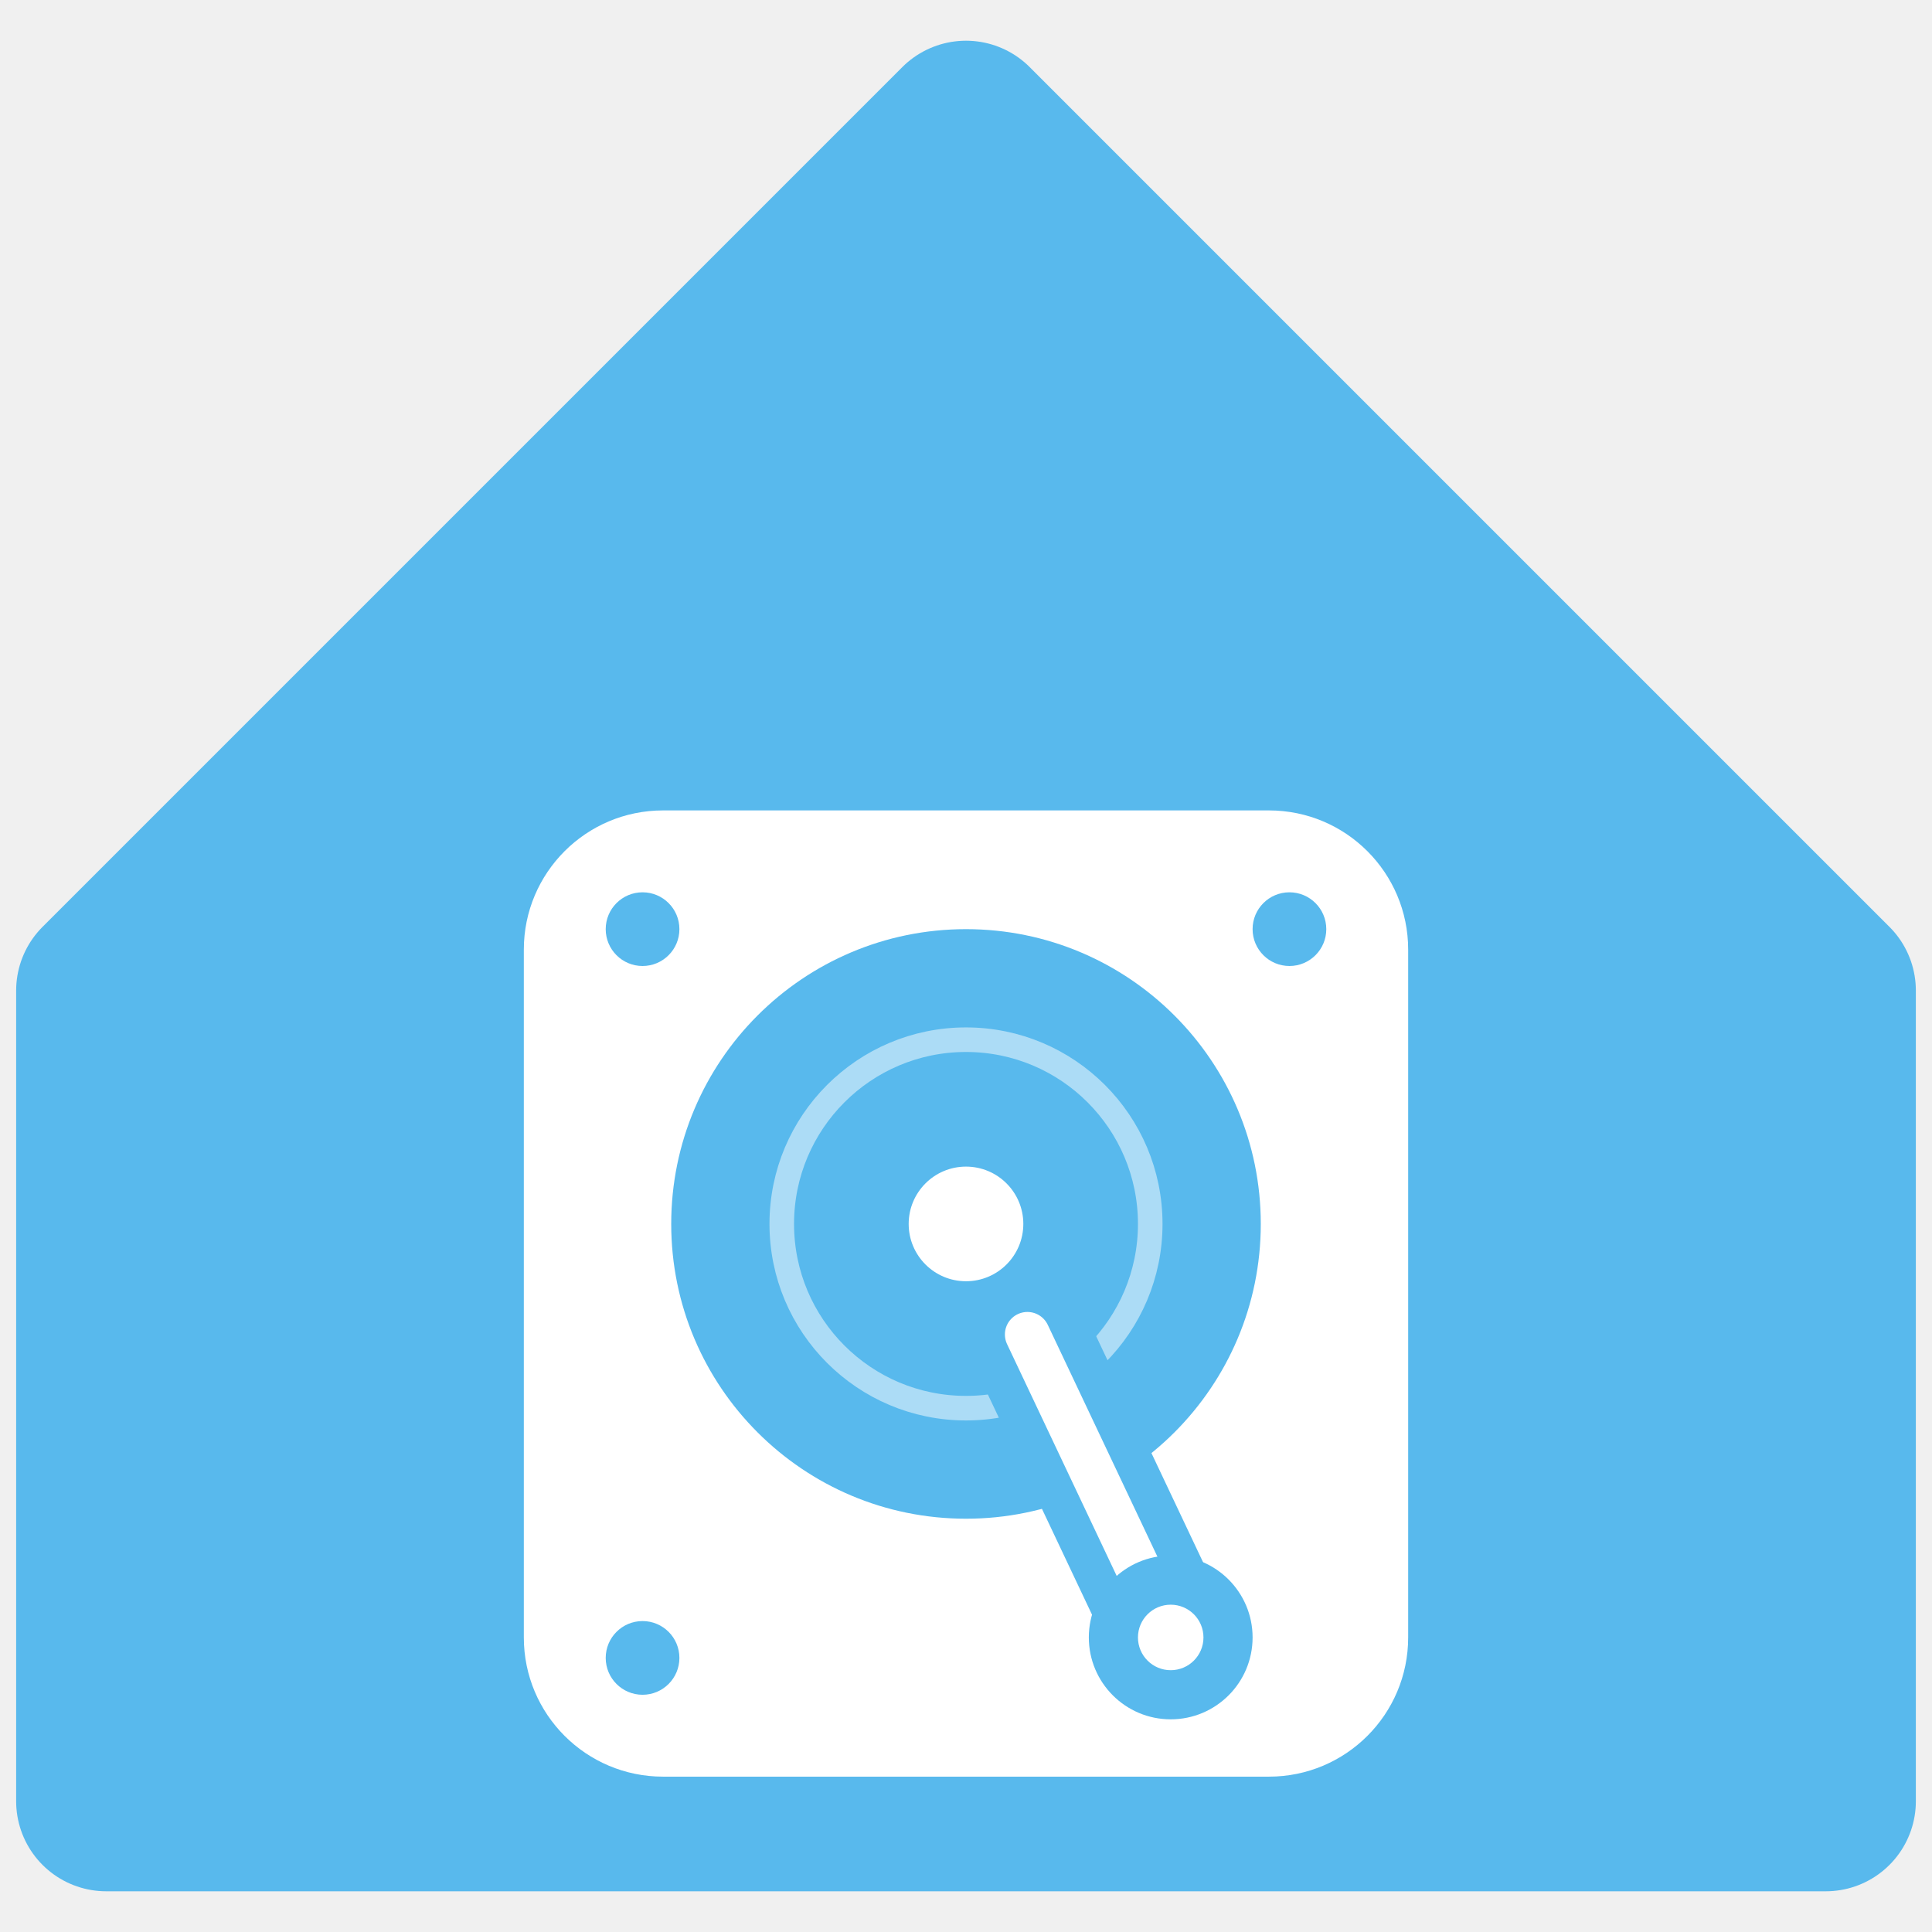
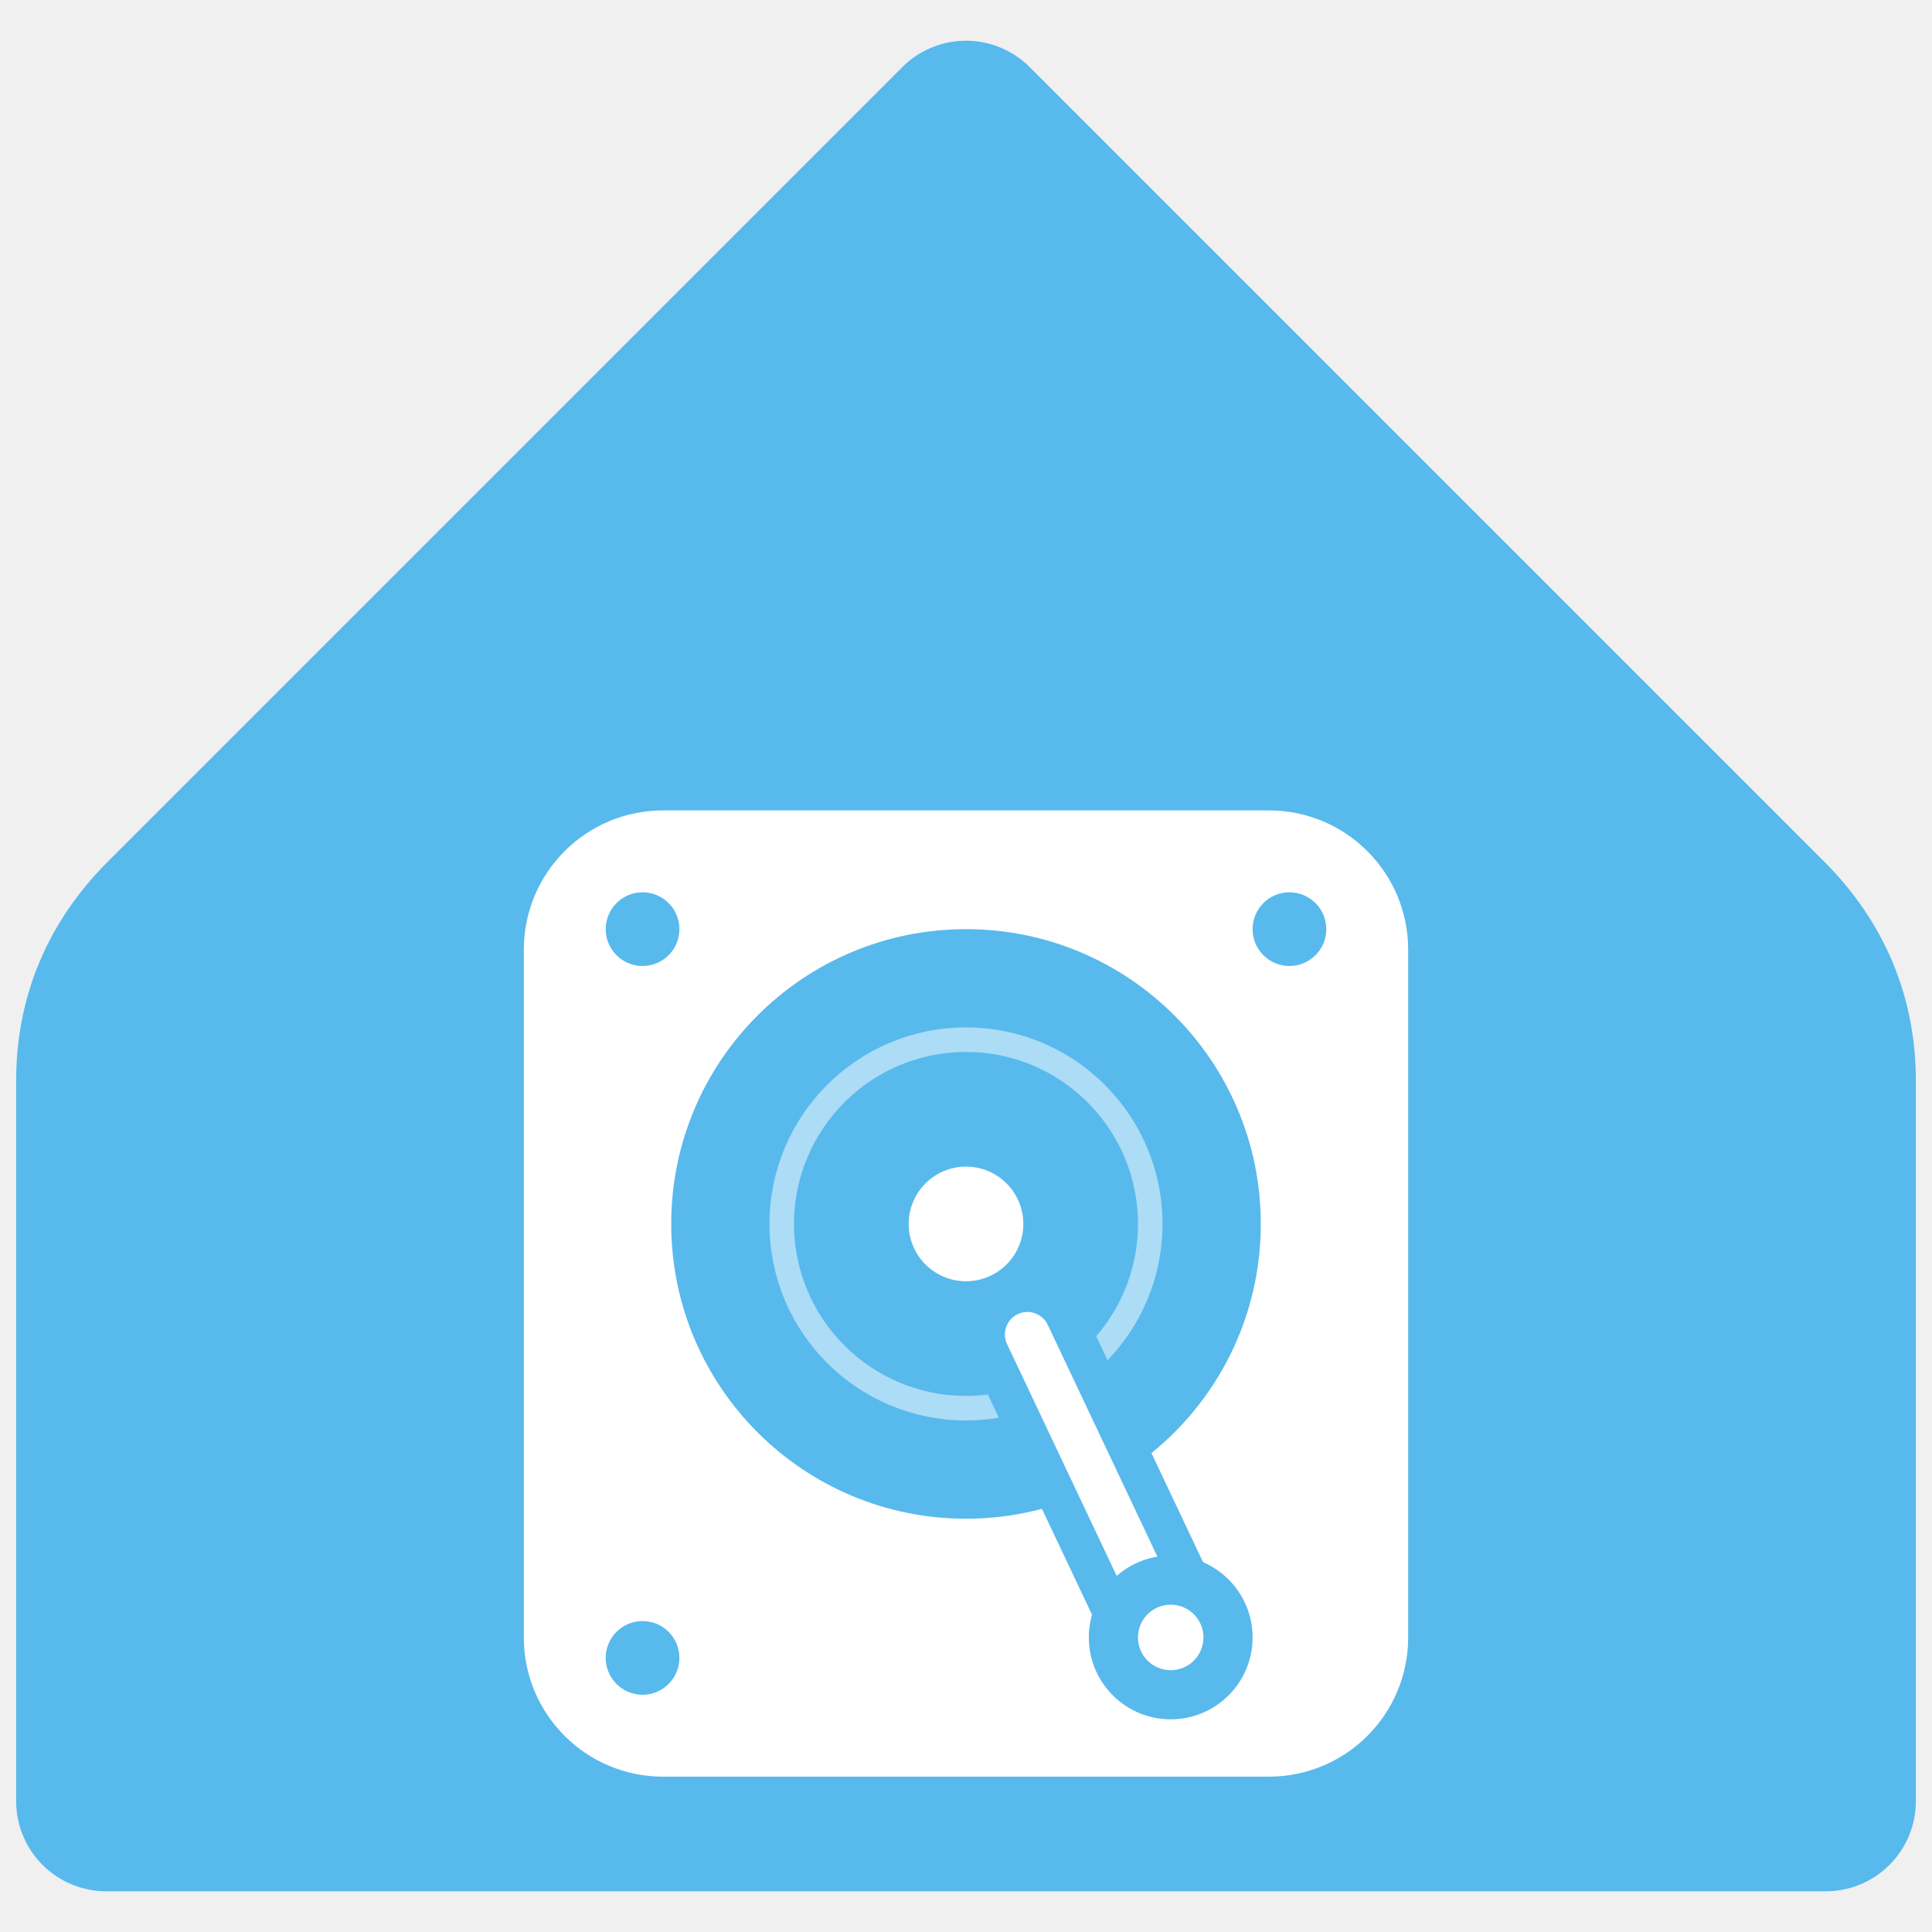
<svg xmlns="http://www.w3.org/2000/svg" viewBox="0 0 512 512">
  <g transform="translate(256 256) scale(1.085) translate(-256 -270)">
-     <path d="M256 66 L466 276 L466 474 L46 474 L46 276 Z" fill="#58B9ED" stroke="#58B9ED" stroke-width="44" stroke-linejoin="round" />
+     <path d="M256 66 L450 260 Q466 276 466 298 L466 474 L46 474 L46 298 Q46 276 62 260 Z" fill="#58B9ED" stroke="#58B9ED" stroke-width="44" stroke-linejoin="round" />
    <rect x="148" y="232" width="216" height="236" rx="34" fill="#fff" />
    <circle cx="177" cy="261" r="9" fill="#58B9ED" />
    <circle cx="335" cy="261" r="9" fill="#58B9ED" />
    <circle cx="177" cy="439" r="9" fill="#58B9ED" />
    <circle cx="256" cy="333" r="72" fill="#58B9ED" />
    <circle cx="256" cy="333" r="45" fill="none" stroke="#fff" stroke-opacity=".5" stroke-width="6" />
    <circle cx="256" cy="333" r="14" fill="#fff" />
    <path d="M306 434 L271 360" stroke="#58B9ED" stroke-width="30" stroke-linecap="round" />
    <path d="M306 434 L271 360" stroke="#fff" stroke-width="11" stroke-linecap="round" />
    <circle cx="306" cy="434" r="20" fill="#58B9ED" />
    <circle cx="306" cy="434" r="8" fill="#fff" />
  </g>
</svg>
